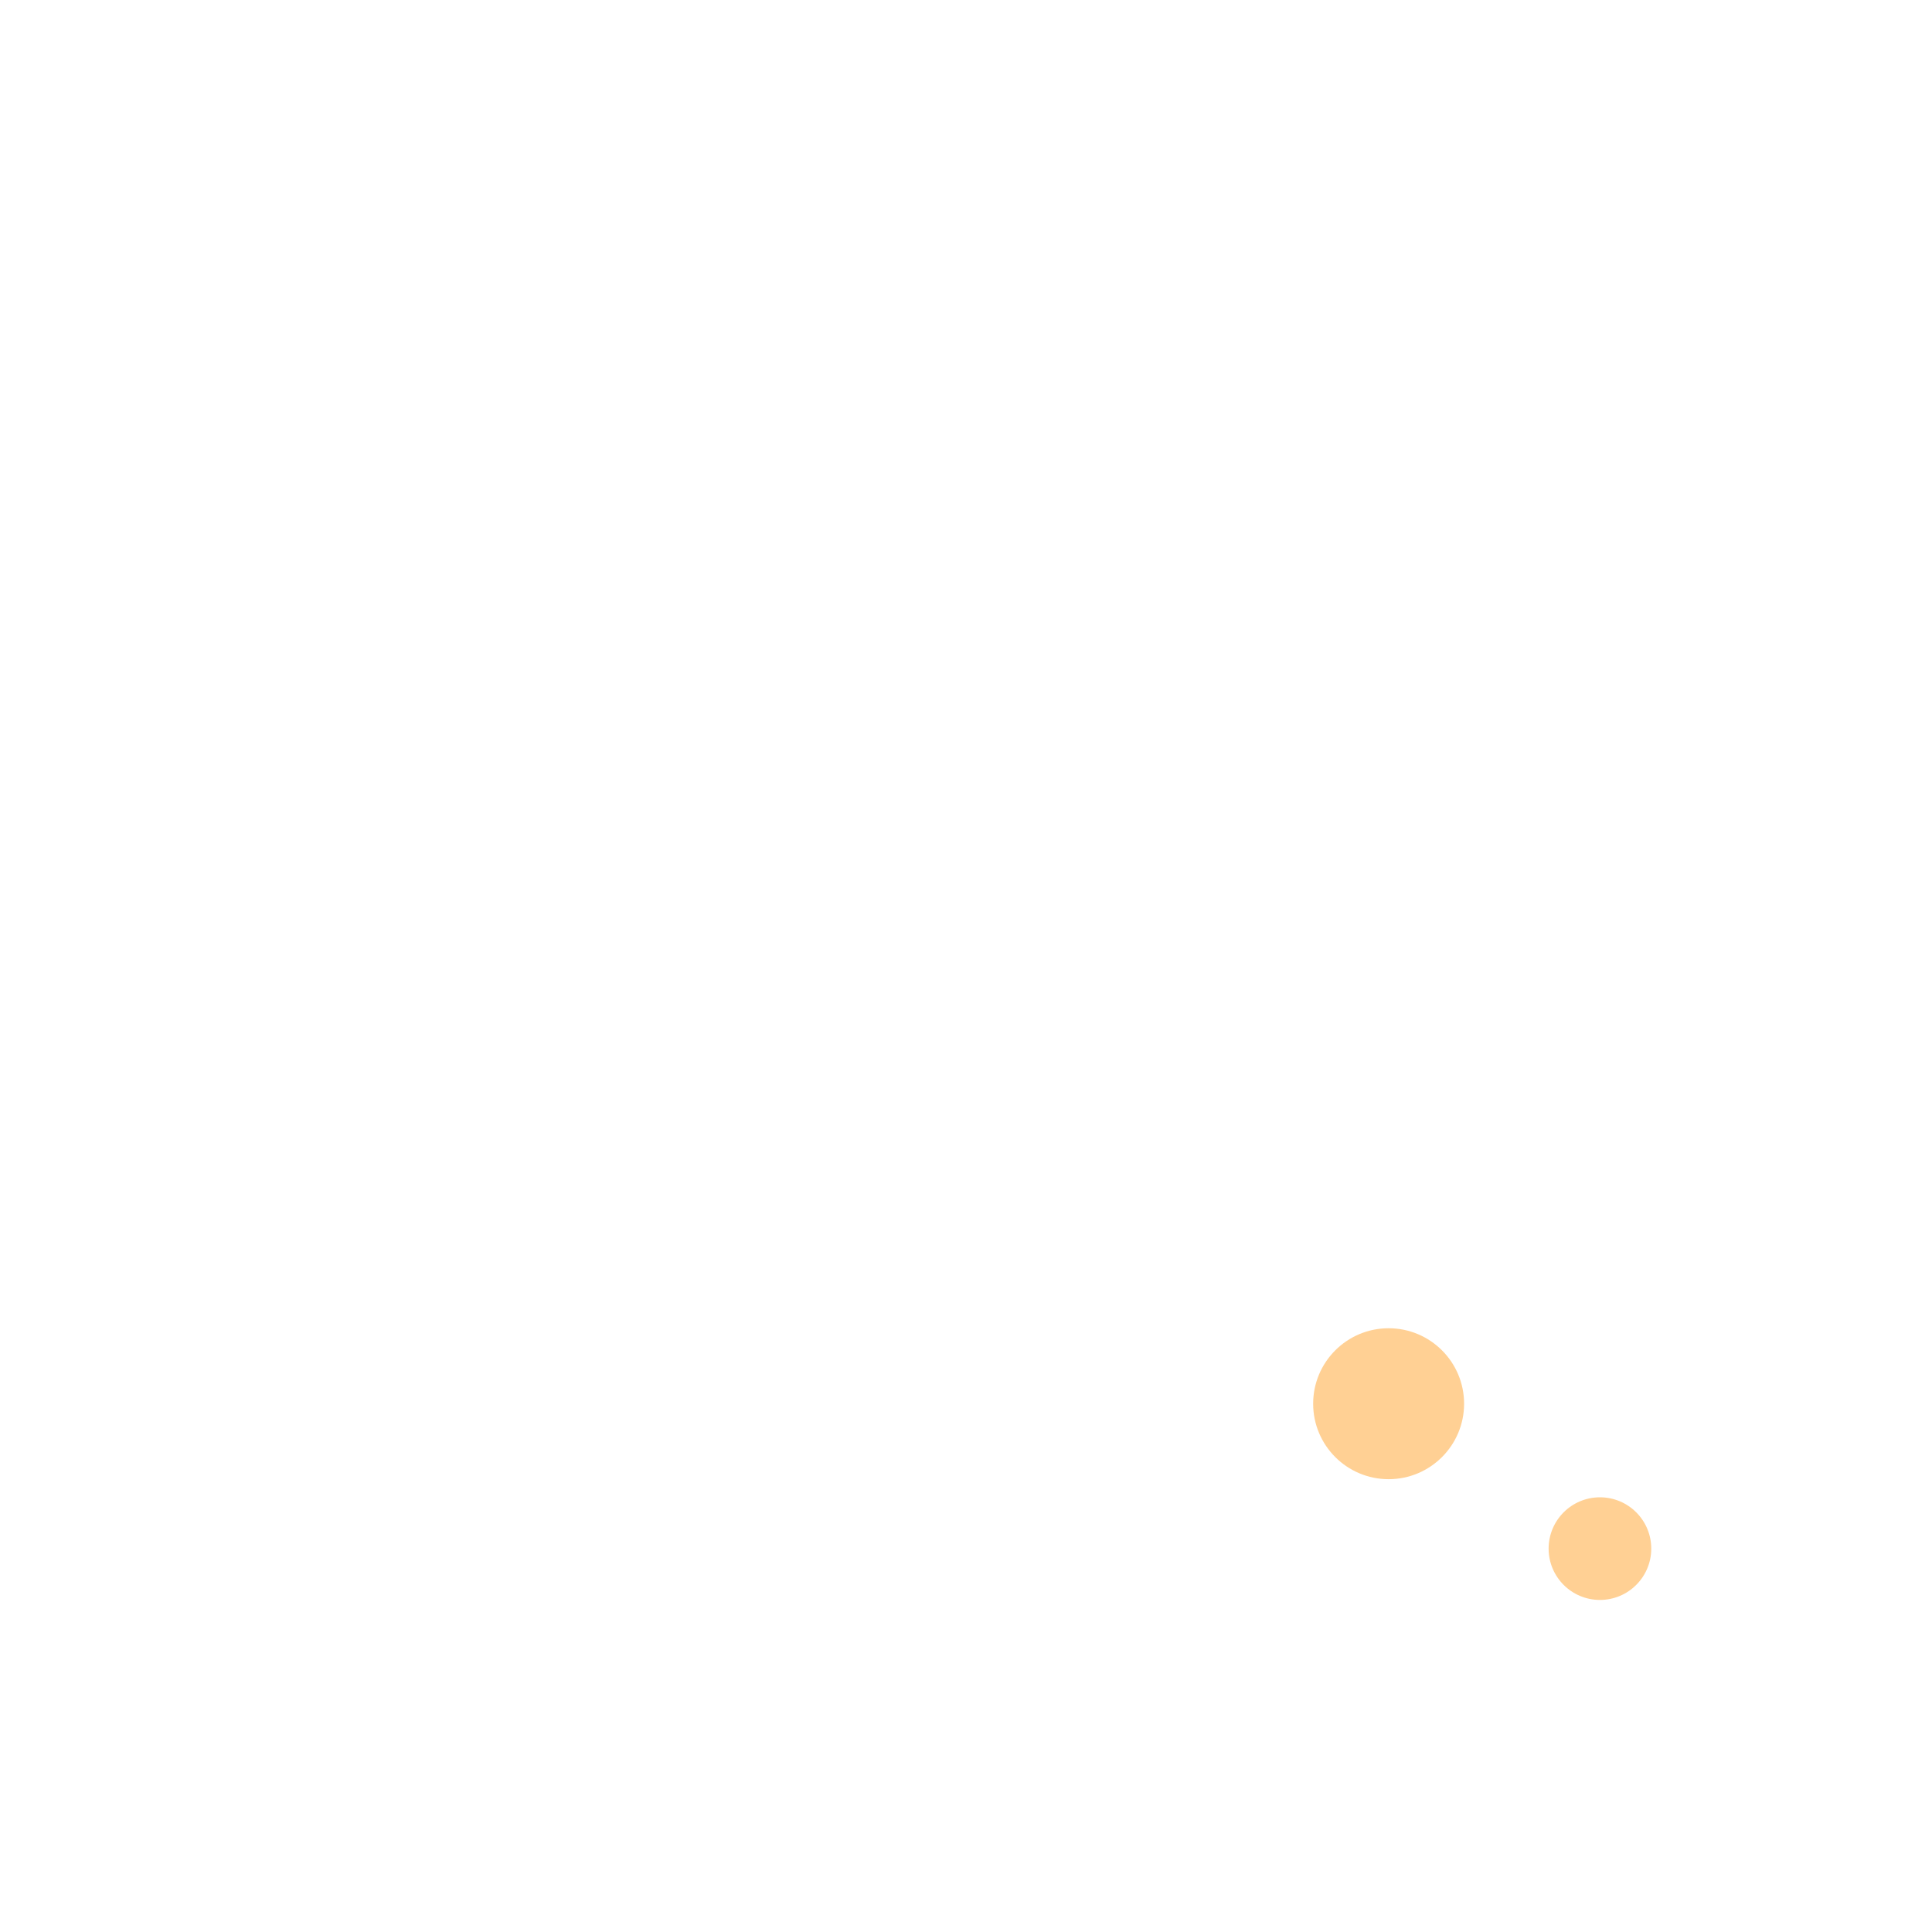
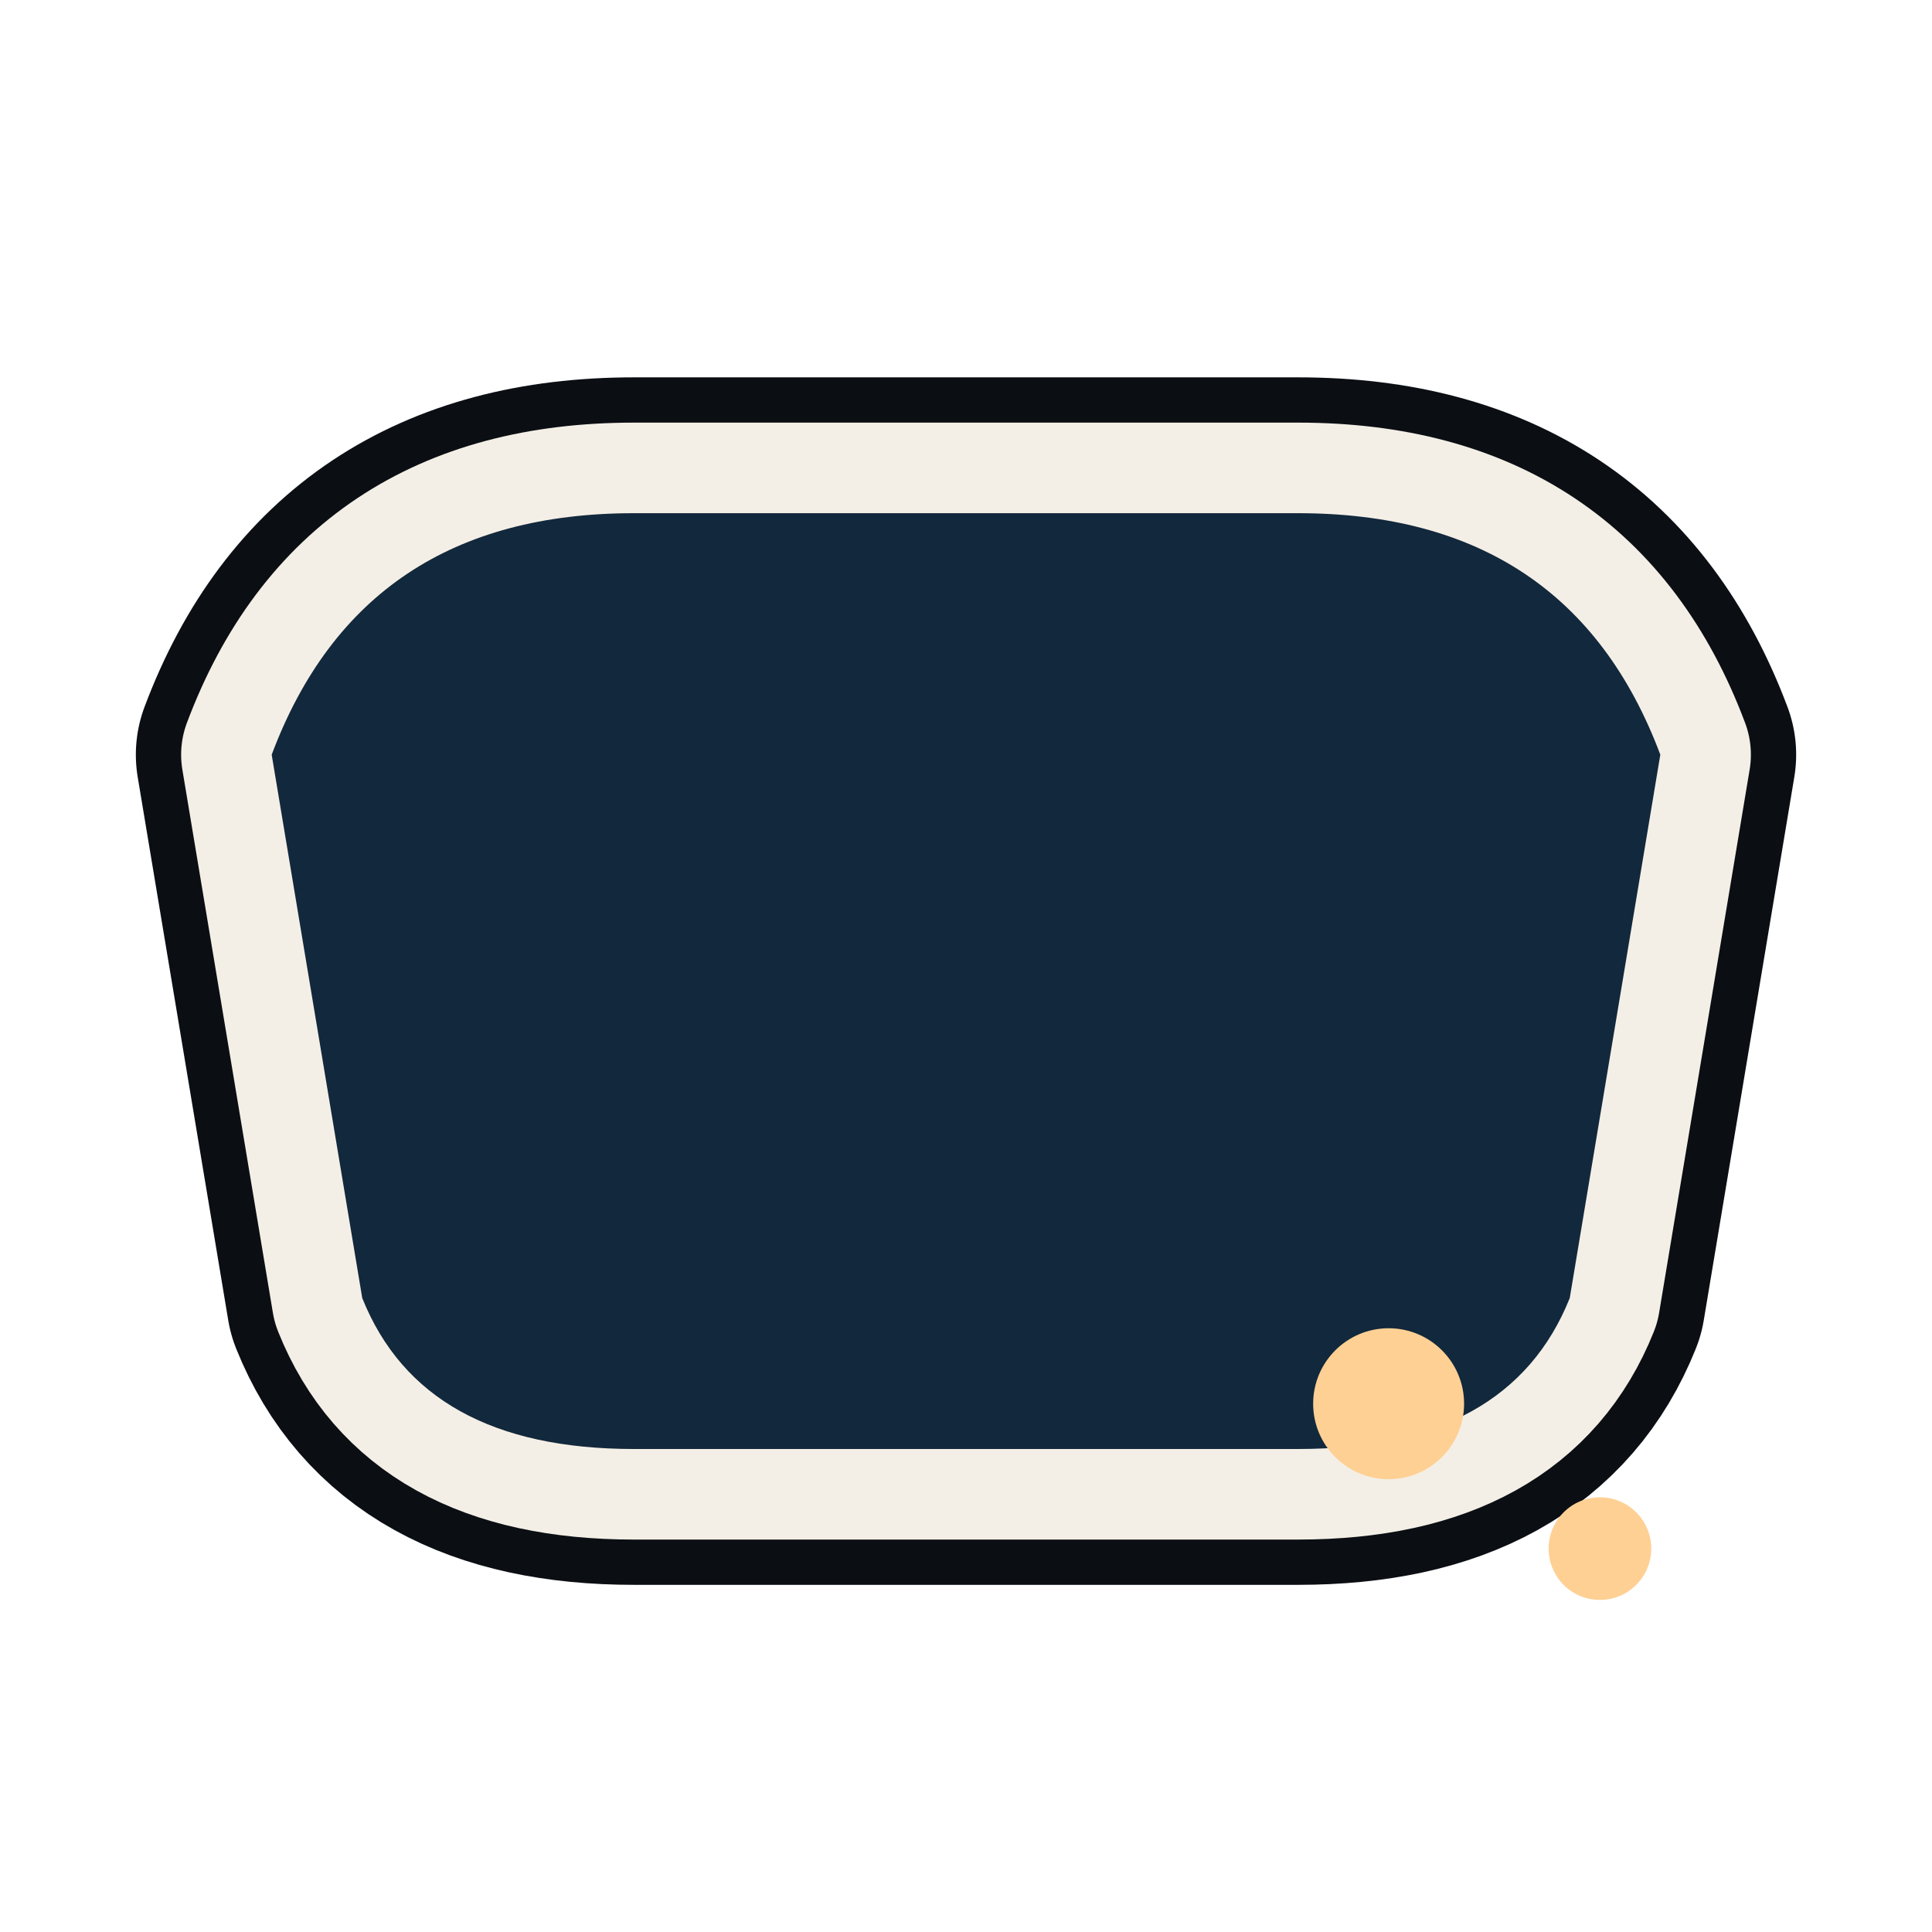
<svg xmlns="http://www.w3.org/2000/svg" viewBox="0 0 64 64" aria-hidden="true" focusable="false">
-   <g fill="#12283c" stroke="#0b0f14" stroke-width="9" stroke-linecap="round" stroke-linejoin="round">M9 25 Q12 17 21 17 L43 17 Q52 17 55 25 L52 43 Q50 48 43 48 L21 48 Q14 48 12 43Z M17 33 47 33</g>
-   <g fill="#12283c" stroke="#f4efe6" stroke-width="6" stroke-linecap="round" stroke-linejoin="round">M9 25 Q12 17 21 17 L43 17 Q52 17 55 25 L52 43 Q50 48 43 48 L21 48 Q14 48 12 43Z M17 33 47 33</g>
-   <g fill="#12283c" stroke="none">M9 25 Q12 17 21 17 L43 17 Q52 17 55 25 L52 43 Q50 48 43 48 L21 48 Q14 48 12 43Z M17 33 47 33</g>
+   <g fill="#12283c" stroke="#0b0f14" stroke-width="9" stroke-linecap="round" stroke-linejoin="round">
+     <path d="M9 25 Q12 17 21 17 L43 17 Q52 17 55 25 L52 43 Q50 48 43 48 L21 48 Q14 48 12 43Z M17 33 47 33" />
+   </g>
+   <g fill="#12283c" stroke="#f4efe6" stroke-width="6" stroke-linecap="round" stroke-linejoin="round">
+     <path d="M9 25 Q12 17 21 17 L43 17 Q52 17 55 25 L52 43 Q50 48 43 48 L21 48 Q14 48 12 43Z M17 33 47 33" />
+   </g>
+   <g fill="#12283c" stroke="none">
+     <path d="M9 25 Q12 17 21 17 L43 17 Q52 17 55 25 L52 43 Q50 48 43 48 L21 48 Q14 48 12 43Z M17 33 47 33" />
+   </g>
  <g fill="#ffd094" stroke="none">
    <path d="M46 49a2.5 2.5 0 1 0 0-5 2.5 2.5 0 0 0 0 5Zm7 4a1.7 1.7 0 1 0 0-3.4 1.7 1.7 0 0 0 0 3.4Z" />
  </g>
</svg>
